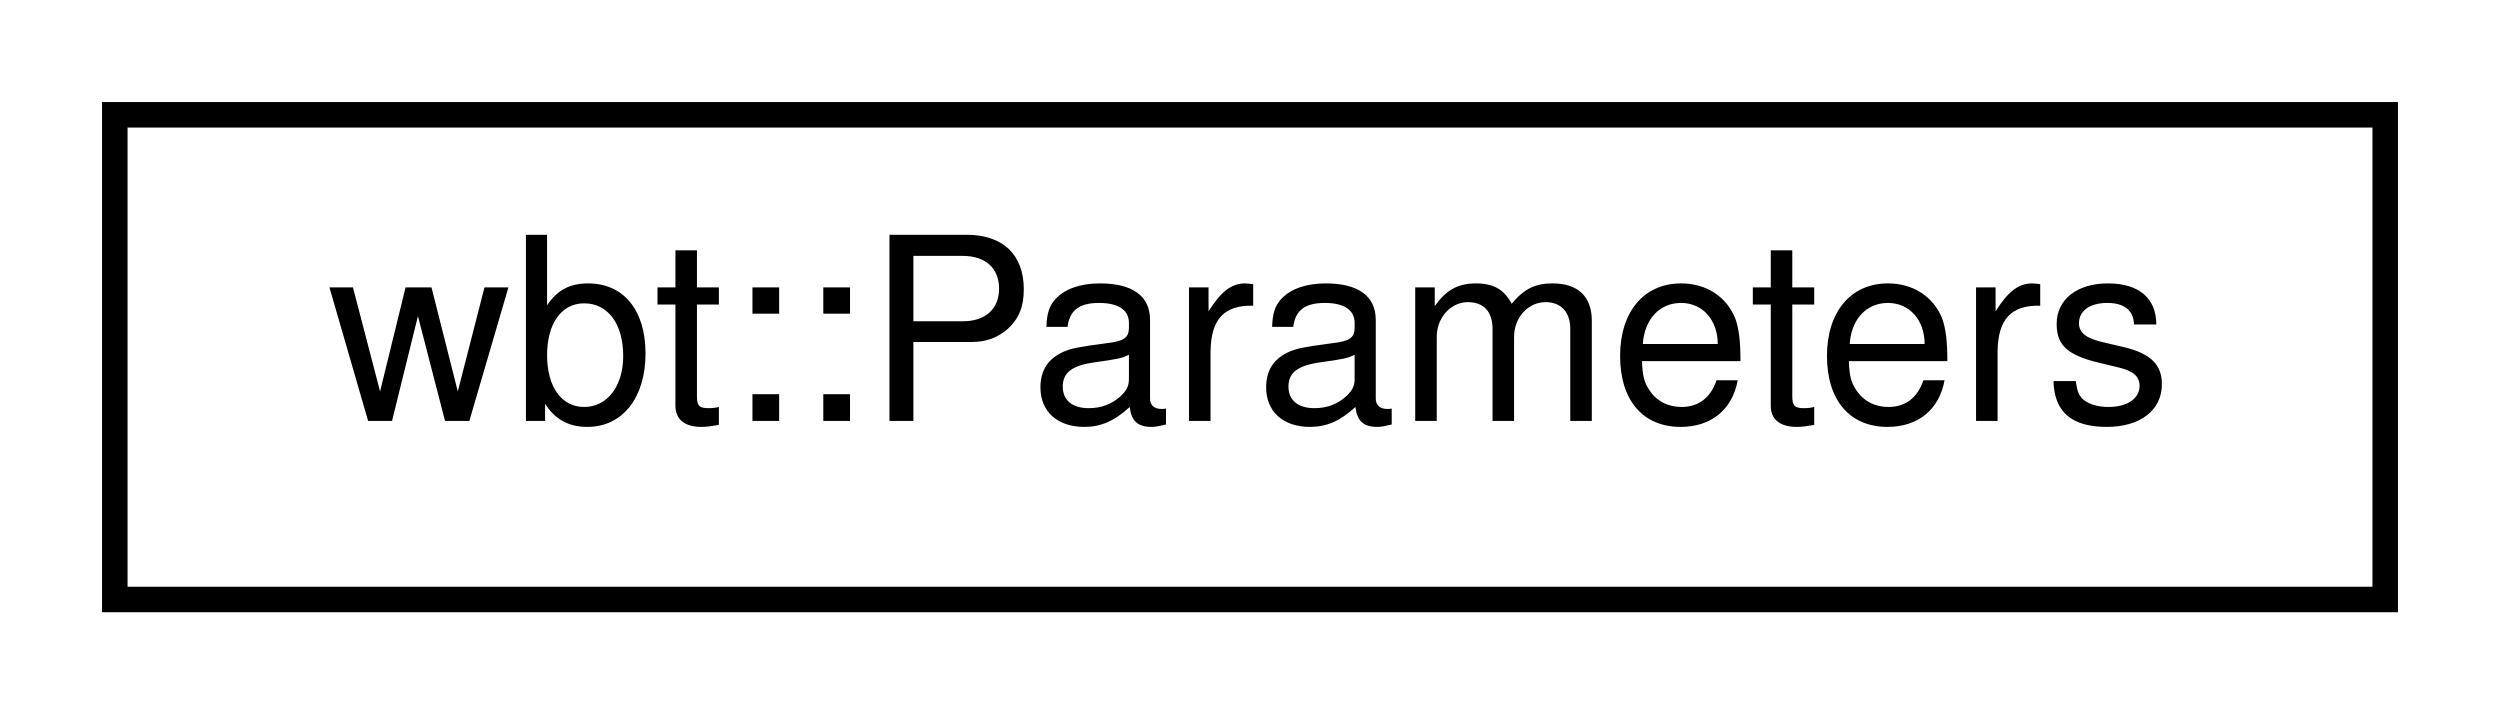
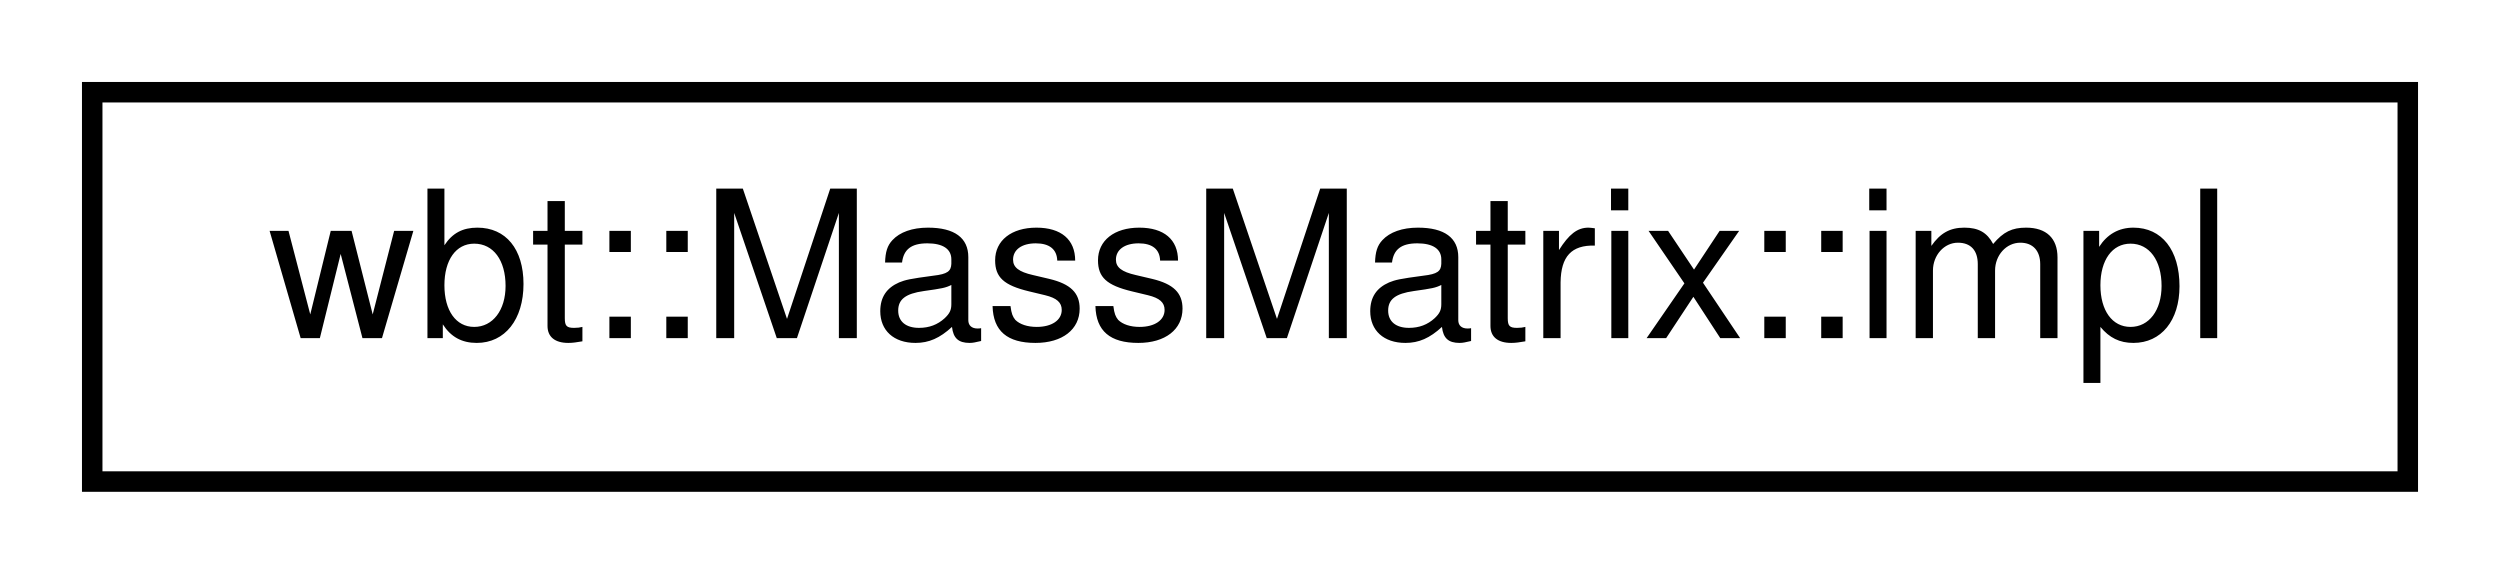
- <svg xmlns="http://www.w3.org/2000/svg" xmlns:xlink="http://www.w3.org/1999/xlink" width="98pt" height="28pt" viewBox="0.00 0.00 98.00 28.00">
+ <svg xmlns="http://www.w3.org/2000/svg" xmlns:xlink="http://www.w3.org/1999/xlink" width="122pt" height="28pt" viewBox="0.00 0.00 122.00 28.00">
  <g id="graph0" class="graph" transform="scale(1 1) rotate(0) translate(4 24)">
    <g id="node1" class="node">
      <g id="a_node1">
-         <a xlink:href="classwbt_1_1_parameters.html" target="_top" xlink:title="Class for storing block's parameters. ">
-           <polygon fill="none" stroke="black" points="0.5,-0.5 0.5,-19.5 89.5,-19.5 89.5,-0.5 0.5,-0.5" />
-           <text text-anchor="middle" x="45" y="-7.5" font-family="Helvetica,sans-Serif" font-size="10.00">wbt::Parameters</text>
+         <a xlink:href="class_mass_matrix_1_1impl.html" target="_top" xlink:title="wbt::MassMatrix::impl">
+           <polygon fill="none" stroke="black" points="0.5,-0.5 0.5,-19.5 113.5,-19.5 113.5,-0.5 0.5,-0.5" />
+           <text text-anchor="middle" x="57" y="-7.5" font-family="Helvetica,sans-Serif" font-size="10.00">wbt::MassMatrix::impl</text>
        </a>
      </g>
    </g>
  </g>
</svg>
